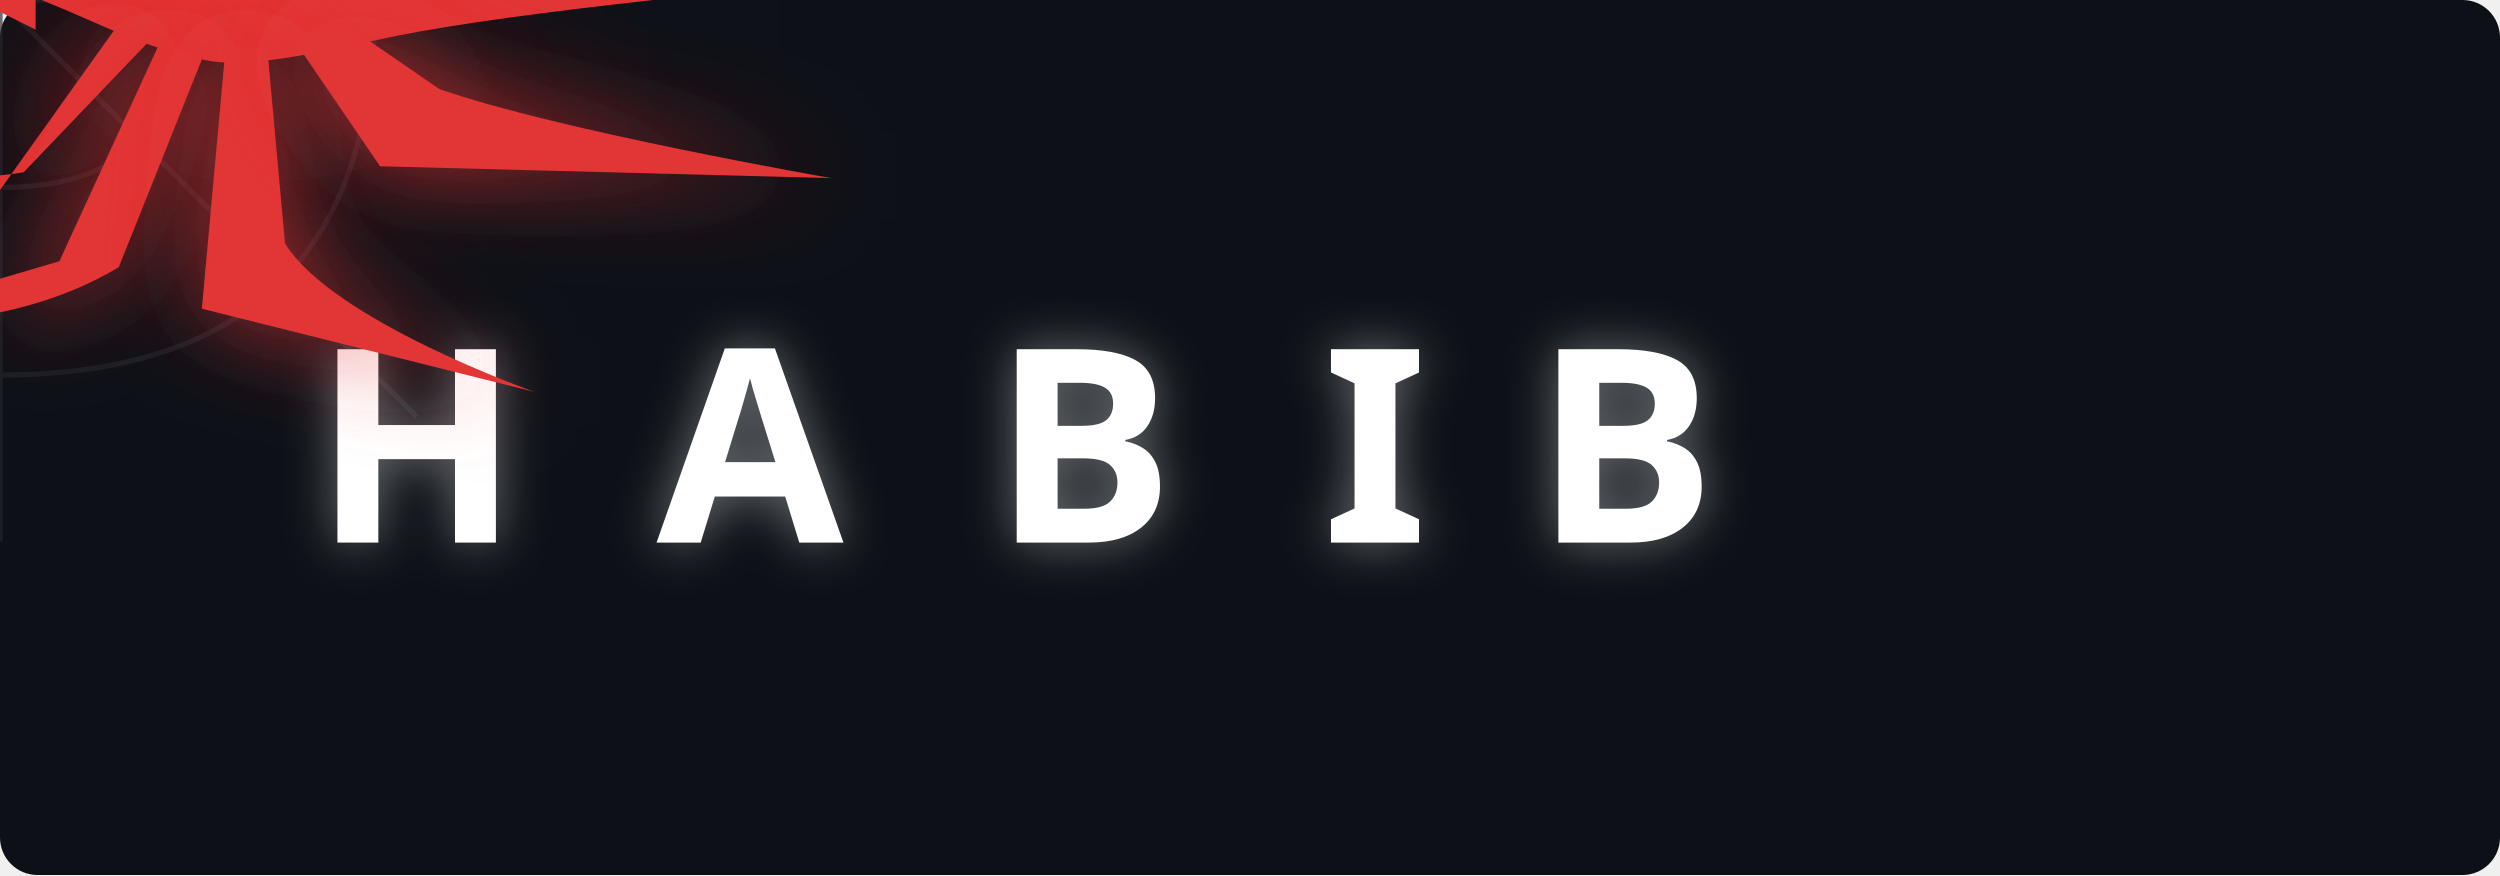
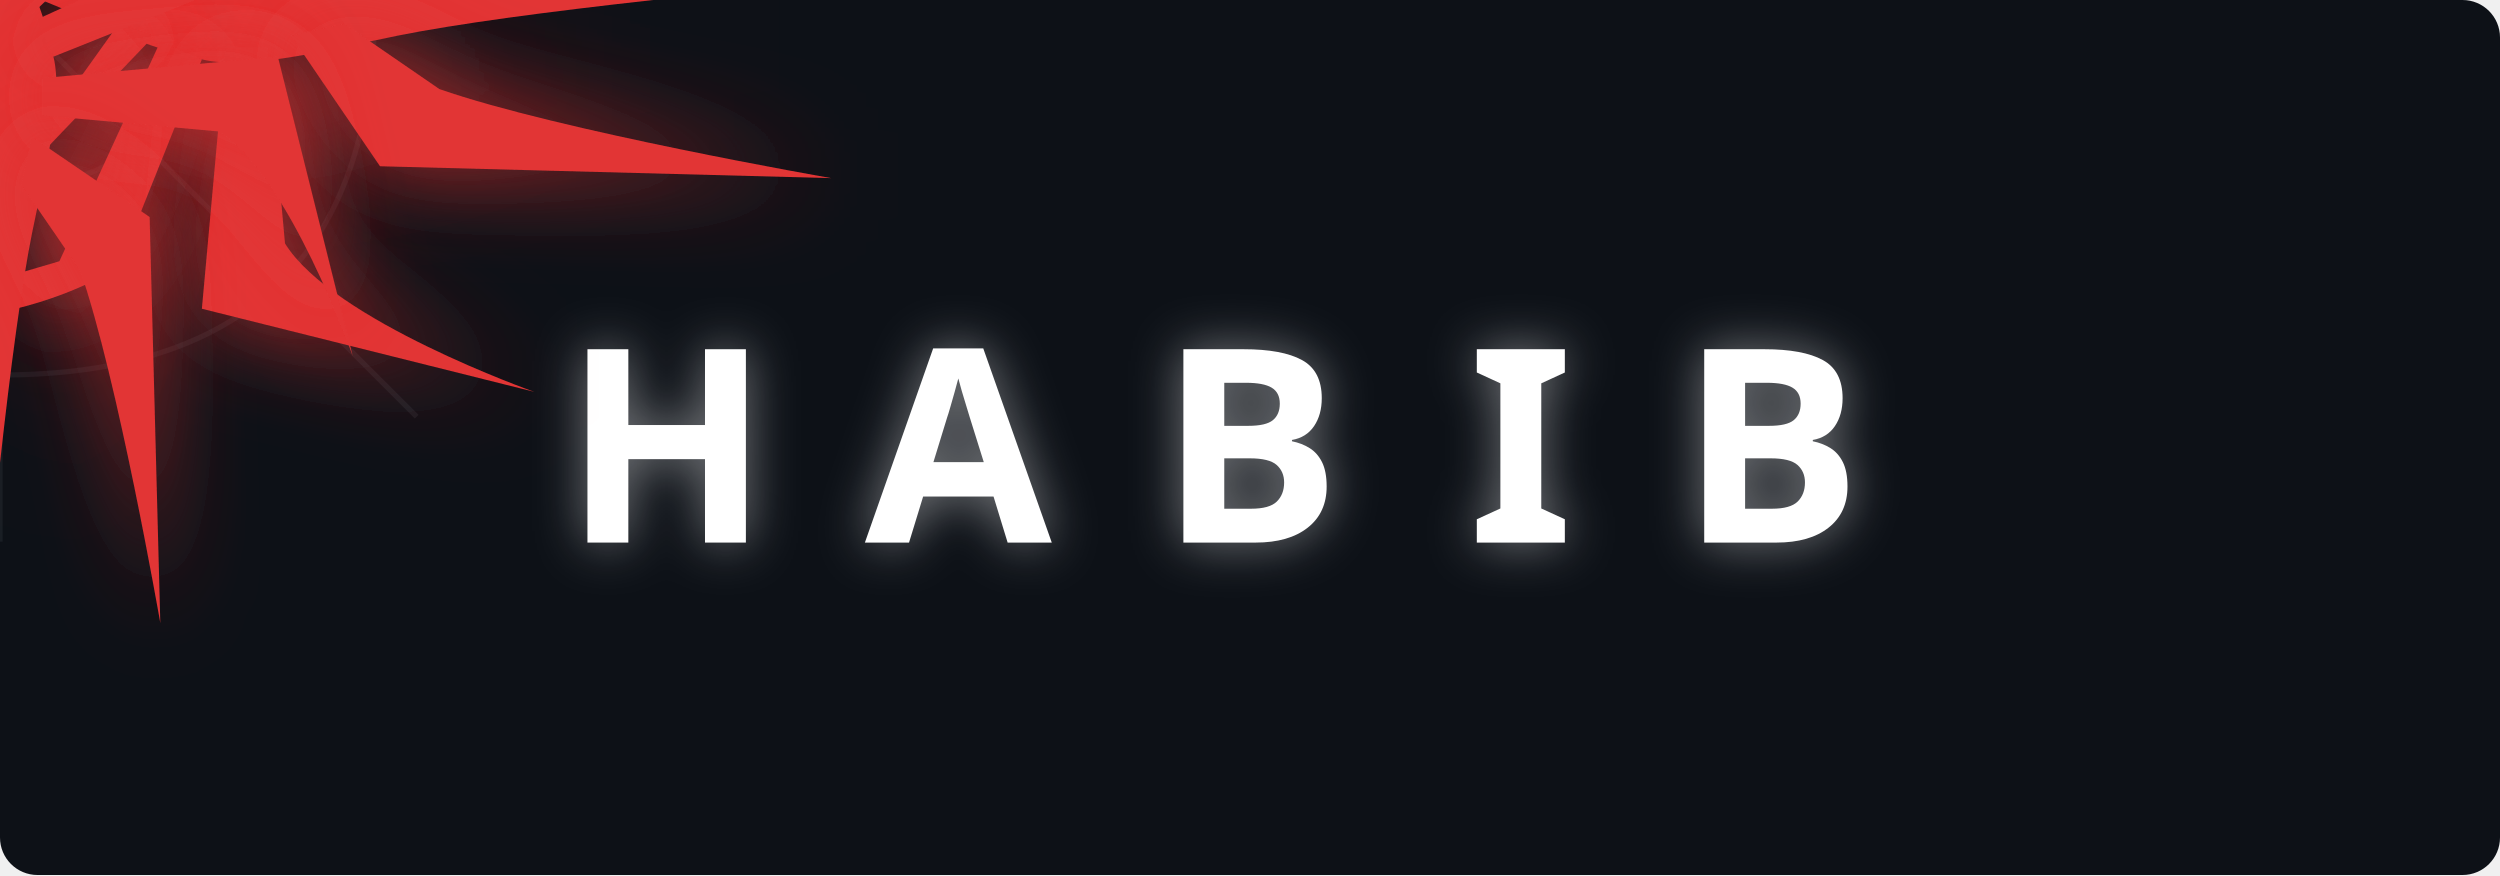
<svg xmlns="http://www.w3.org/2000/svg" viewBox="0 0 1200 420" width="100%" height="420">
  <defs>
    <style>
-       /* Laba-laba raksasa berjalan melintasi layar dari kanan ke kiri */
-       @keyframes crawlLinear {
-         0% { transform: translate(1350px, 210px); }
-         100% { transform: translate(-450px, 210px); }
+       /* 1. GERAKAN LABA-LABA MERAYAP DARI KANAN KE KIRI (0% - 58%) */
+       @keyframes crawlSequence {
+         0% { transform: translate(1400px, 210px); opacity: 1; }
+         56% { transform: translate(150px, 210px); opacity: 1; }
+         58% { transform: translate(50px, 210px); opacity: 0; }
+         100% { transform: translate(50px, 210px); opacity: 0; }
      }

-       /* Kaki laba-laba bergerak dinamis */
-       @keyframes spiderLegPulse {
+       /* Kaki laba-laba melangkah dinamis saat merayap */
+       @keyframes spiderLegCrawl {
        0%, 100% { transform: scale(1) rotate(0deg); }
        50% { transform: scale(1.02, 0.98) rotate(2deg); }
      }

-       /* TIMING PRESISI: Huruf HANYA HILANG tepat saat kepala/mulut laba-laba lewat di atasnya */
+       /* 2. GERAKAN BERGELANTUNGAN SETELAH MAKAN (60% - 94%) */
+       @keyframes webHangSequence {
+         0%, 59% { transform: translate(600px, -300px); opacity: 0; }
+         62% { transform: translate(600px, 190px); opacity: 1; }
+         68% { transform: translate(600px, 175px); opacity: 1; }
+         76% { transform: translate(585px, 185px) rotate(-6deg); opacity: 1; }
+         84% { transform: translate(615px, 185px) rotate(6deg); opacity: 1; }
+         90% { transform: translate(600px, 180px) rotate(0deg); opacity: 1; }
+         95% { transform: translate(600px, -350px); opacity: 1; }
+         98%, 100% { transform: translate(600px, -350px); opacity: 0; }
+       }
+ 
+       /* Tali jaring laba-laba saat bergelantungan */
+       @keyframes webStringDrop {
+         0%, 59% { stroke-dashoffset: 350; opacity: 0; }
+         62% { stroke-dashoffset: 0; opacity: 0.9; }
+         90% { stroke-dashoffset: 0; opacity: 0.9; }
+         95% { stroke-dashoffset: 350; opacity: 0; }
+         100% { stroke-dashoffset: 350; opacity: 0; }
+       }
+ 
+       /* 3. TIMING MAKAN HURUF: HANYA HILANG SAAT LABA-LABA LEWAT */
      @keyframes eatB2 {
-         0%, 31% { opacity: 1; transform: scale(1); }
-         32% { opacity: 0.6; transform: scale(1.1) skewX(-15deg); }
-         33%, 100% { opacity: 0; transform: scale(0); }
+         0%, 25.5% { opacity: 1; transform: scale(1); }
+         26.5% { opacity: 0.5; transform: scale(1.1) skewX(-15deg); }
+         27.5%, 96% { opacity: 0; transform: scale(0); }
+         98%, 100% { opacity: 1; transform: scale(1); }
      }

      @keyframes eatI {
-         0%, 38% { opacity: 1; transform: scale(1); }
-         38.5% { opacity: 0.6; transform: scale(1.1) skewX(-15deg); }
-         39.5%, 100% { opacity: 0; transform: scale(0); }
+         0%, 31.5% { opacity: 1; transform: scale(1); }
+         32.5% { opacity: 0.5; transform: scale(1.1) skewX(-15deg); }
+         33.5%, 96% { opacity: 0; transform: scale(0); }
+         98%, 100% { opacity: 1; transform: scale(1); }
      }

      @keyframes eatB1 {
-         0%, 45.5% { opacity: 1; transform: scale(1); }
-         46.5% { opacity: 0.6; transform: scale(1.1) skewX(-15deg); }
-         47.5%, 100% { opacity: 0; transform: scale(0); }
+         0%, 37.5% { opacity: 1; transform: scale(1); }
+         38.5% { opacity: 0.5; transform: scale(1.1) skewX(-15deg); }
+         39.5%, 96% { opacity: 0; transform: scale(0); }
+         98%, 100% { opacity: 1; transform: scale(1); }
      }

      @keyframes eatA {
-         0%, 54.5% { opacity: 1; transform: scale(1); }
-         55.5% { opacity: 0.6; transform: scale(1.1) skewX(-15deg); }
-         56.5%, 100% { opacity: 0; transform: scale(0); }
+         0%, 44.5% { opacity: 1; transform: scale(1); }
+         45.5% { opacity: 0.5; transform: scale(1.1) skewX(-15deg); }
+         46.5%, 96% { opacity: 0; transform: scale(0); }
+         98%, 100% { opacity: 1; transform: scale(1); }
      }

      @keyframes eatH {
-         0%, 63.5% { opacity: 1; transform: scale(1); }
-         64.5% { opacity: 0.6; transform: scale(1.1) skewX(-15deg); }
-         65.5%, 100% { opacity: 0; transform: scale(0); }
+         0%, 50.5% { opacity: 1; transform: scale(1); }
+         51.5% { opacity: 0.5; transform: scale(1.1) skewX(-15deg); }
+         52.5%, 96% { opacity: 0; transform: scale(0); }
+         98%, 100% { opacity: 1; transform: scale(1); }
      }

      .letter {
        font-family: 'Arial Black', Impact, sans-serif;
        font-size: 130px;
        font-weight: 900;
        fill: #FFFFFF;
        text-anchor: middle;
        dominant-baseline: central;
      }
      .letter-glow {
-         filter: drop-shadow(0 0 12px rgba(255, 255, 255, 0.4));
+         filter: drop-shadow(0 0 12px rgba(255, 255, 255, 0.45));
      }

-       .letter-h  { animation: eatH 8s infinite linear; }
-       .letter-a  { animation: eatA 8s infinite linear; }
-       .letter-b1 { animation: eatB1 8s infinite linear; }
-       .letter-i  { animation: eatI 8s infinite linear; }
-       .letter-b2 { animation: eatB2 8s infinite linear; }
+       .letter-h  { animation: eatH 10s infinite linear; }
+       .letter-a  { animation: eatA 10s infinite linear; }
+       .letter-b1 { animation: eatB1 10s infinite linear; }
+       .letter-i  { animation: eatI 10s infinite linear; }
+       .letter-b2 { animation: eatB2 10s infinite linear; }

-       .spider-mover {
-         animation: crawlLinear 8s infinite linear;
+       .spider-crawler {
+         animation: crawlSequence 10s infinite linear;
      }
      .spider-pulse {
-         animation: spiderLegPulse 0.24s infinite ease-in-out;
+         animation: spiderLegCrawl 0.22s infinite ease-in-out;
        transform-origin: 0 0;
      }
+ 
+       .spider-hanger {
+         animation: webHangSequence 10s infinite ease-in-out;
+         transform-origin: top center;
+       }
+       .web-thread {
+         stroke-dasharray: 350;
+         animation: webStringDrop 10s infinite ease-in-out;
+       }
    </style>
-     <g id="colossal-raimi-spider">
+     <g id="raimi-spider-shape">
      <g class="spider-pulse" transform="scale(2.85)">
        <g transform="rotate(-90) translate(-100, -48)">
          <path d="M100,55 C96,65 92,72 90,82 C88,90 92,105 94,115 C96,125 98,140 100,158 C102,140 104,125 106,115 C108,105 112,90 110,82 C108,72 104,65 100,55 Z" fill="#E23636" filter="drop-shadow(0 0 16px rgba(226, 54, 54, 0.95))" />
          <polygon points="100,44 95,54 105,54" fill="#E23636" />
          <polygon points="98,40 94,47 97,47" fill="#FFFFFF" />
          <polygon points="102,40 106,47 103,47" fill="#FFFFFF" />
          <path d="M96,68 L68,48 L76,16 C76,16 68,36 71,52 L94,74 Z" fill="#E23636" filter="drop-shadow(0 0 8px rgba(226, 54, 54, 0.8))" />
          <path d="M93,75 L56,58 L46,24 C46,24 43,48 55,68 L90,82 Z" fill="#E23636" filter="drop-shadow(0 0 8px rgba(226, 54, 54, 0.8))" />
          <path d="M92,86 L48,82 L34,138 C34,138 46,104 59,96 L92,93 Z" fill="#E23636" filter="drop-shadow(0 0 8px rgba(226, 54, 54, 0.8))" />
          <path d="M94,97 L72,112 L70,188 C70,188 78,142 85,122 L96,106 Z" fill="#E23636" filter="drop-shadow(0 0 8px rgba(226, 54, 54, 0.8))" />
          <path d="M104,68 L132,48 L124,16 C124,16 132,36 129,52 L106,74 Z" fill="#E23636" filter="drop-shadow(0 0 8px rgba(226, 54, 54, 0.8))" />
          <path d="M107,75 L144,58 L154,24 C154,24 157,48 145,68 L110,82 Z" fill="#E23636" filter="drop-shadow(0 0 8px rgba(226, 54, 54, 0.8))" />
          <path d="M108,86 L152,82 L166,138 C166,138 154,104 141,96 L108,93 Z" fill="#E23636" filter="drop-shadow(0 0 8px rgba(226, 54, 54, 0.8))" />
          <path d="M106,97 L128,112 L130,188 C130,188 122,142 115,122 L104,106 Z" fill="#E23636" filter="drop-shadow(0 0 8px rgba(226, 54, 54, 0.8))" />
        </g>
      </g>
    </g>
  </defs>
  <rect width="100%" height="100%" fill="#0d1117" rx="18" />
-   <path d="M0,0 L260,0 M0,0 L0,260 M0,0 L200,200 M0,90 Q90,90 90,0 M0,180 Q180,180 180,0" stroke="#21262d" stroke-width="2.5" fill="none" opacity="0.65" />
+   <path d="M0,0 L260,0 M0,0 L0,260 M0,0 L200,200 M0,90 Q90,90 90,0 M0,180 Q180,180 180,0" stroke="#21262d" stroke-width="2.5" fill="none" opacity="0.6" />
  <g class="letter-glow">
-     <text x="200" y="210" class="letter letter-h">H</text>
-     <text x="360" y="210" class="letter letter-a">A</text>
-     <text x="520" y="210" class="letter letter-b1">B</text>
-     <text x="660" y="210" class="letter letter-i">I</text>
-     <text x="780" y="210" class="letter letter-b2">B</text>
+     <text x="320" y="210" class="letter letter-h">H</text>
+     <text x="460" y="210" class="letter letter-a">A</text>
+     <text x="600" y="210" class="letter letter-b1">B</text>
+     <text x="730" y="210" class="letter letter-i">I</text>
+     <text x="850" y="210" class="letter letter-b2">B</text>
  </g>
-   <g class="spider-mover">
-     <use href="#colossal-raimi-spider" />
+   <g class="spider-crawler">
+     <use href="#raimi-spider-shape" />
+   </g>
+   <line x1="600" y1="0" x2="600" y2="190" stroke="#ffffff" stroke-width="2.5" class="web-thread" filter="drop-shadow(0 0 6px #ffffff)" />
+   <g class="spider-hanger">
+     <g transform="translate(0, -60) scale(0.9)">
+       <use href="#raimi-spider-shape" transform="rotate(90)" />
+     </g>
  </g>
</svg>
